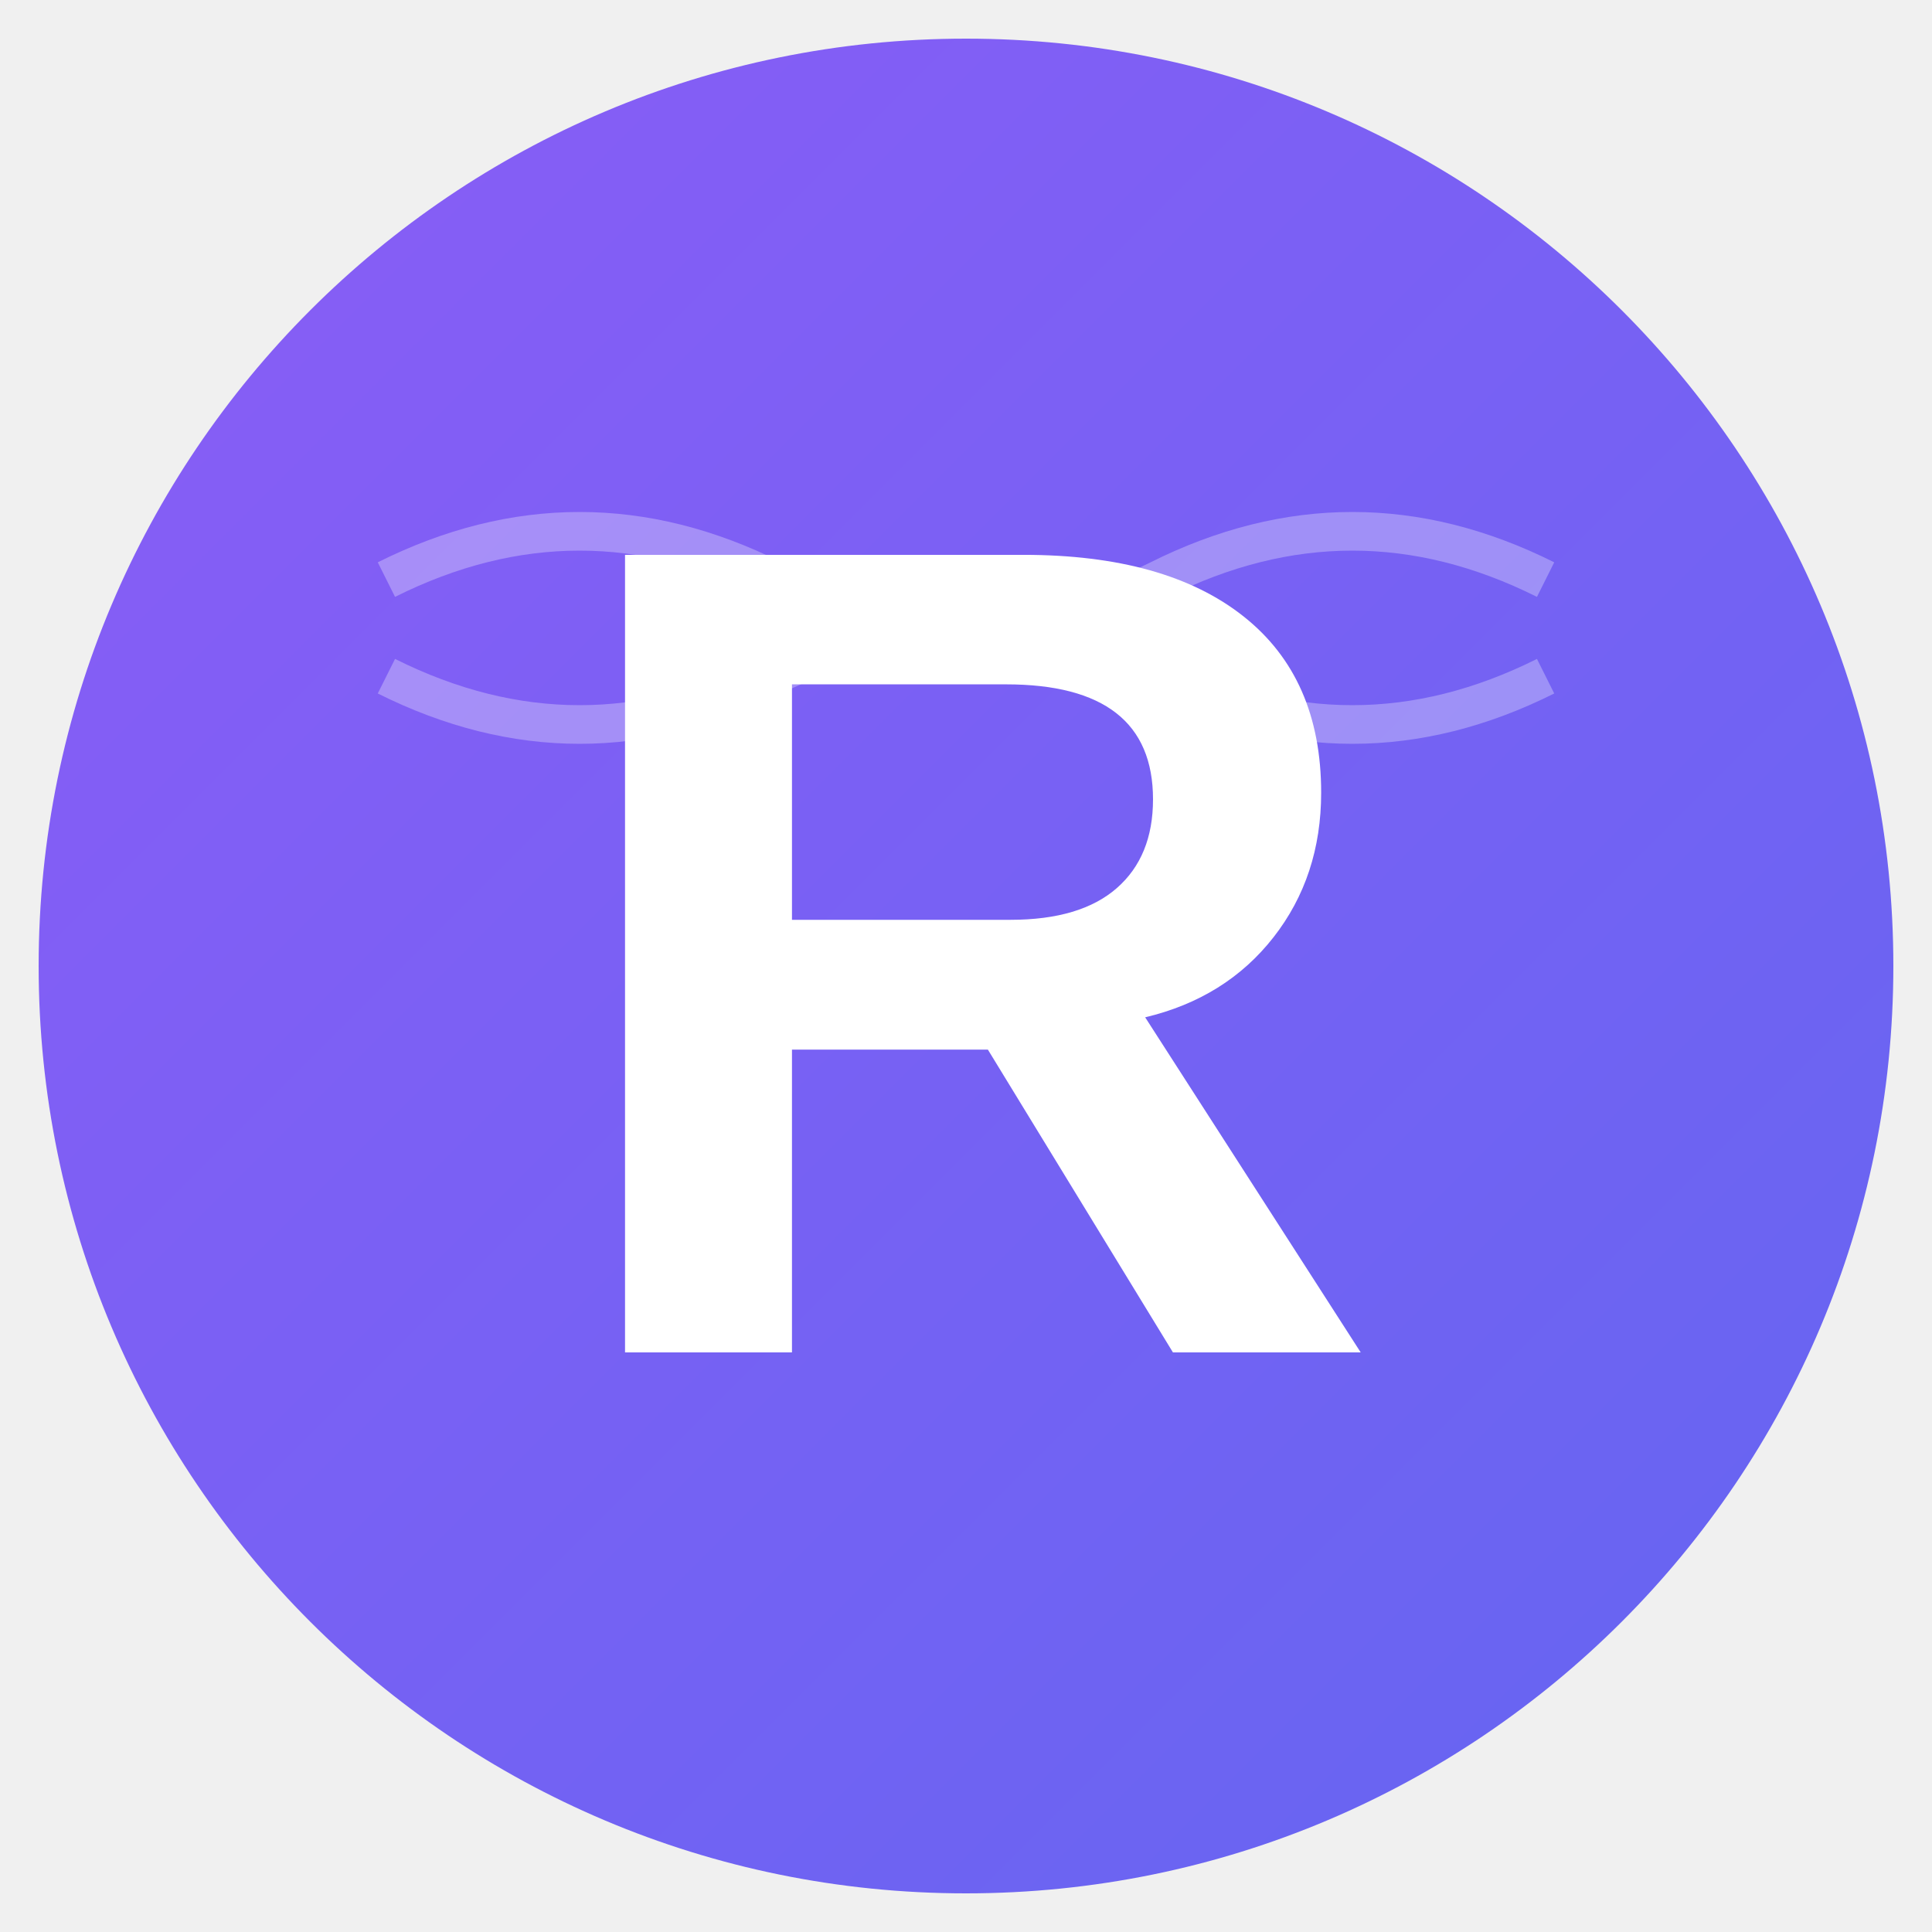
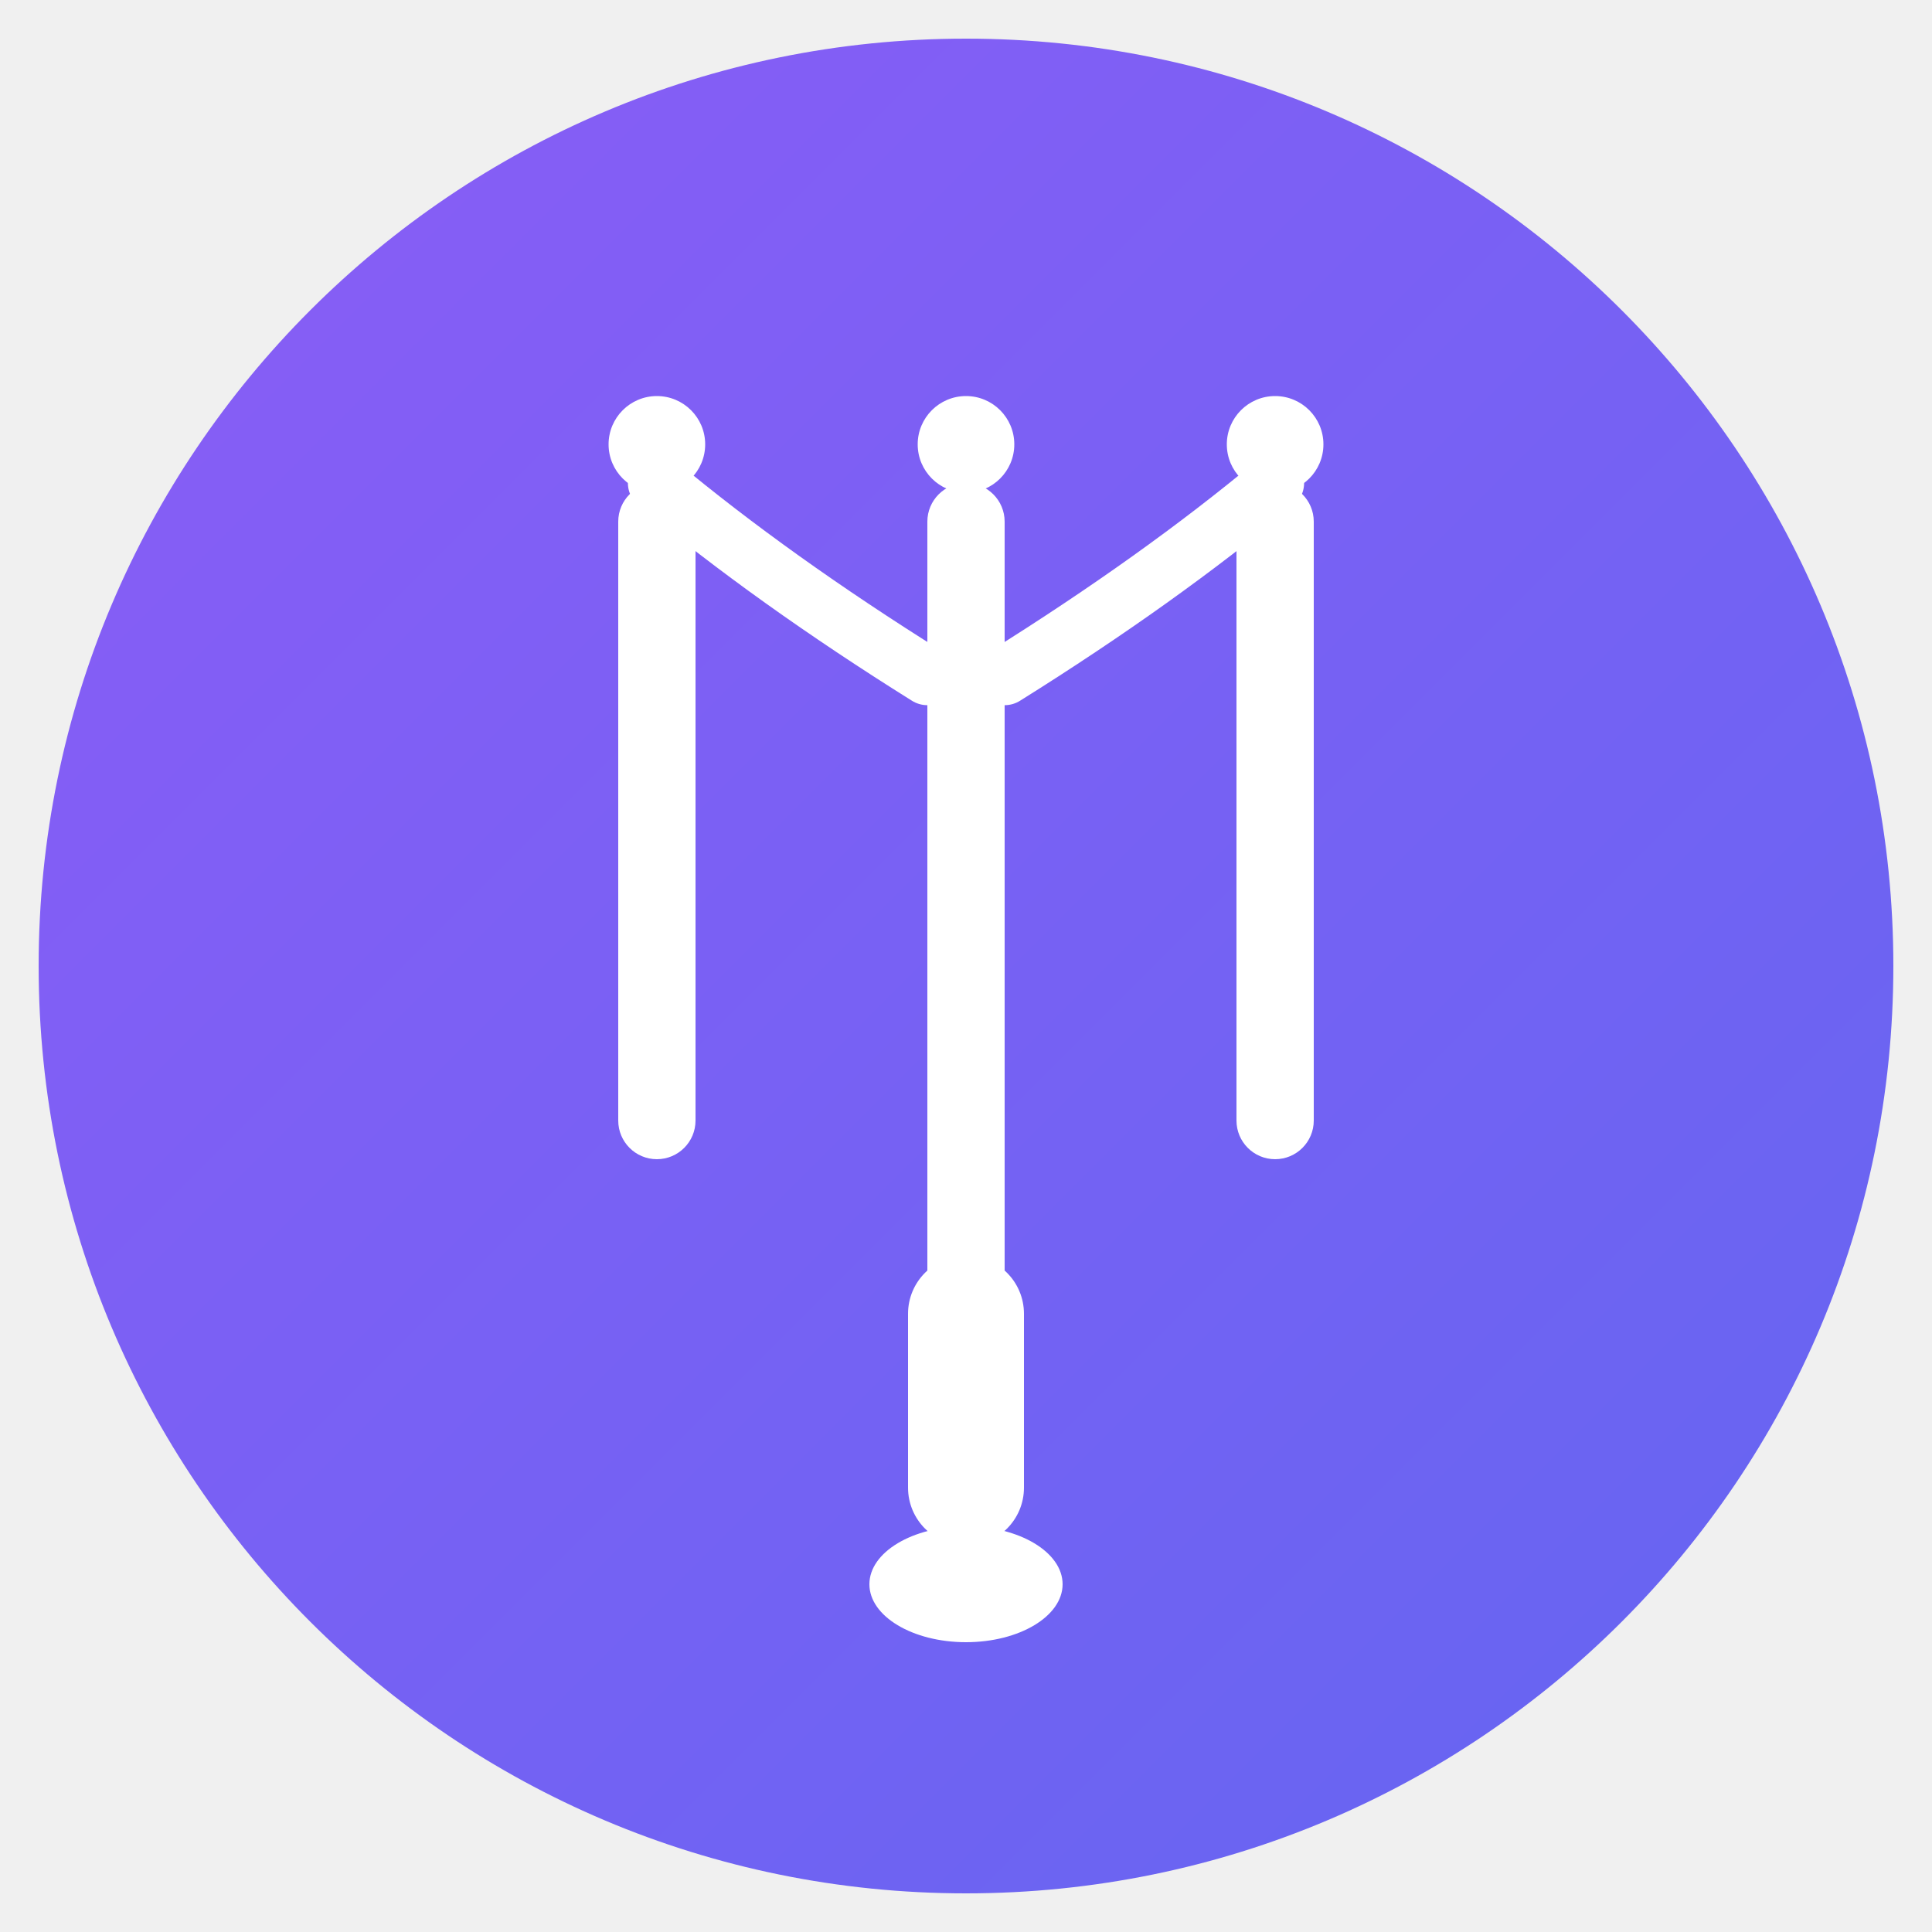
<svg xmlns="http://www.w3.org/2000/svg" viewBox="0 0 100 100">
  <defs>
    <linearGradient id="grad1" x1="0%" y1="0%" x2="100%" y2="100%">
      <stop offset="0%" style="stop-color:#8b5cf6;stop-opacity:1" />
      <stop offset="100%" style="stop-color:#6366f1;stop-opacity:1" />
    </linearGradient>
  </defs>
  <circle cx="50" cy="50" r="48" fill="url(#grad1)" />
-   <text x="50" y="70" font-family="Arial, sans-serif" font-size="60" font-weight="bold" fill="white" text-anchor="middle">R</text>
-   <path d="M 20 30 Q 30 25, 40 30 T 60 30 T 80 30" stroke="rgba(255,255,255,0.3)" stroke-width="2" fill="none" />
-   <path d="M 20 35 Q 30 40, 40 35 T 60 35 T 80 35" stroke="rgba(255,255,255,0.3)" stroke-width="2" fill="none" />
+   <g transform="translate(50, 50)">
+     <rect x="-2" y="-25" width="4" height="45" fill="white" rx="2" />
+     <rect x="-18" y="-25" width="4" height="35" fill="white" rx="2" />
+     <path d="M -16 -25 Q -10 -20, -2 -15" stroke="white" stroke-width="3" fill="none" stroke-linecap="round" />
+     <rect x="14" y="-25" width="4" height="35" fill="white" rx="2" />
+     <path d="M 16 -25 Q 10 -20, 2 -15" stroke="white" stroke-width="3" fill="none" stroke-linecap="round" />
+     <rect x="-3" y="15" width="6" height="15" fill="white" rx="3" />
+     <ellipse cx="0" cy="32" rx="5" ry="3" fill="white" />
+     <circle cx="-16" cy="-27" r="2.5" fill="white" />
+     <circle cx="0" cy="-27" r="2.5" fill="white" />
+     <circle cx="16" cy="-27" r="2.5" fill="white" />
+   </g>
</svg>
